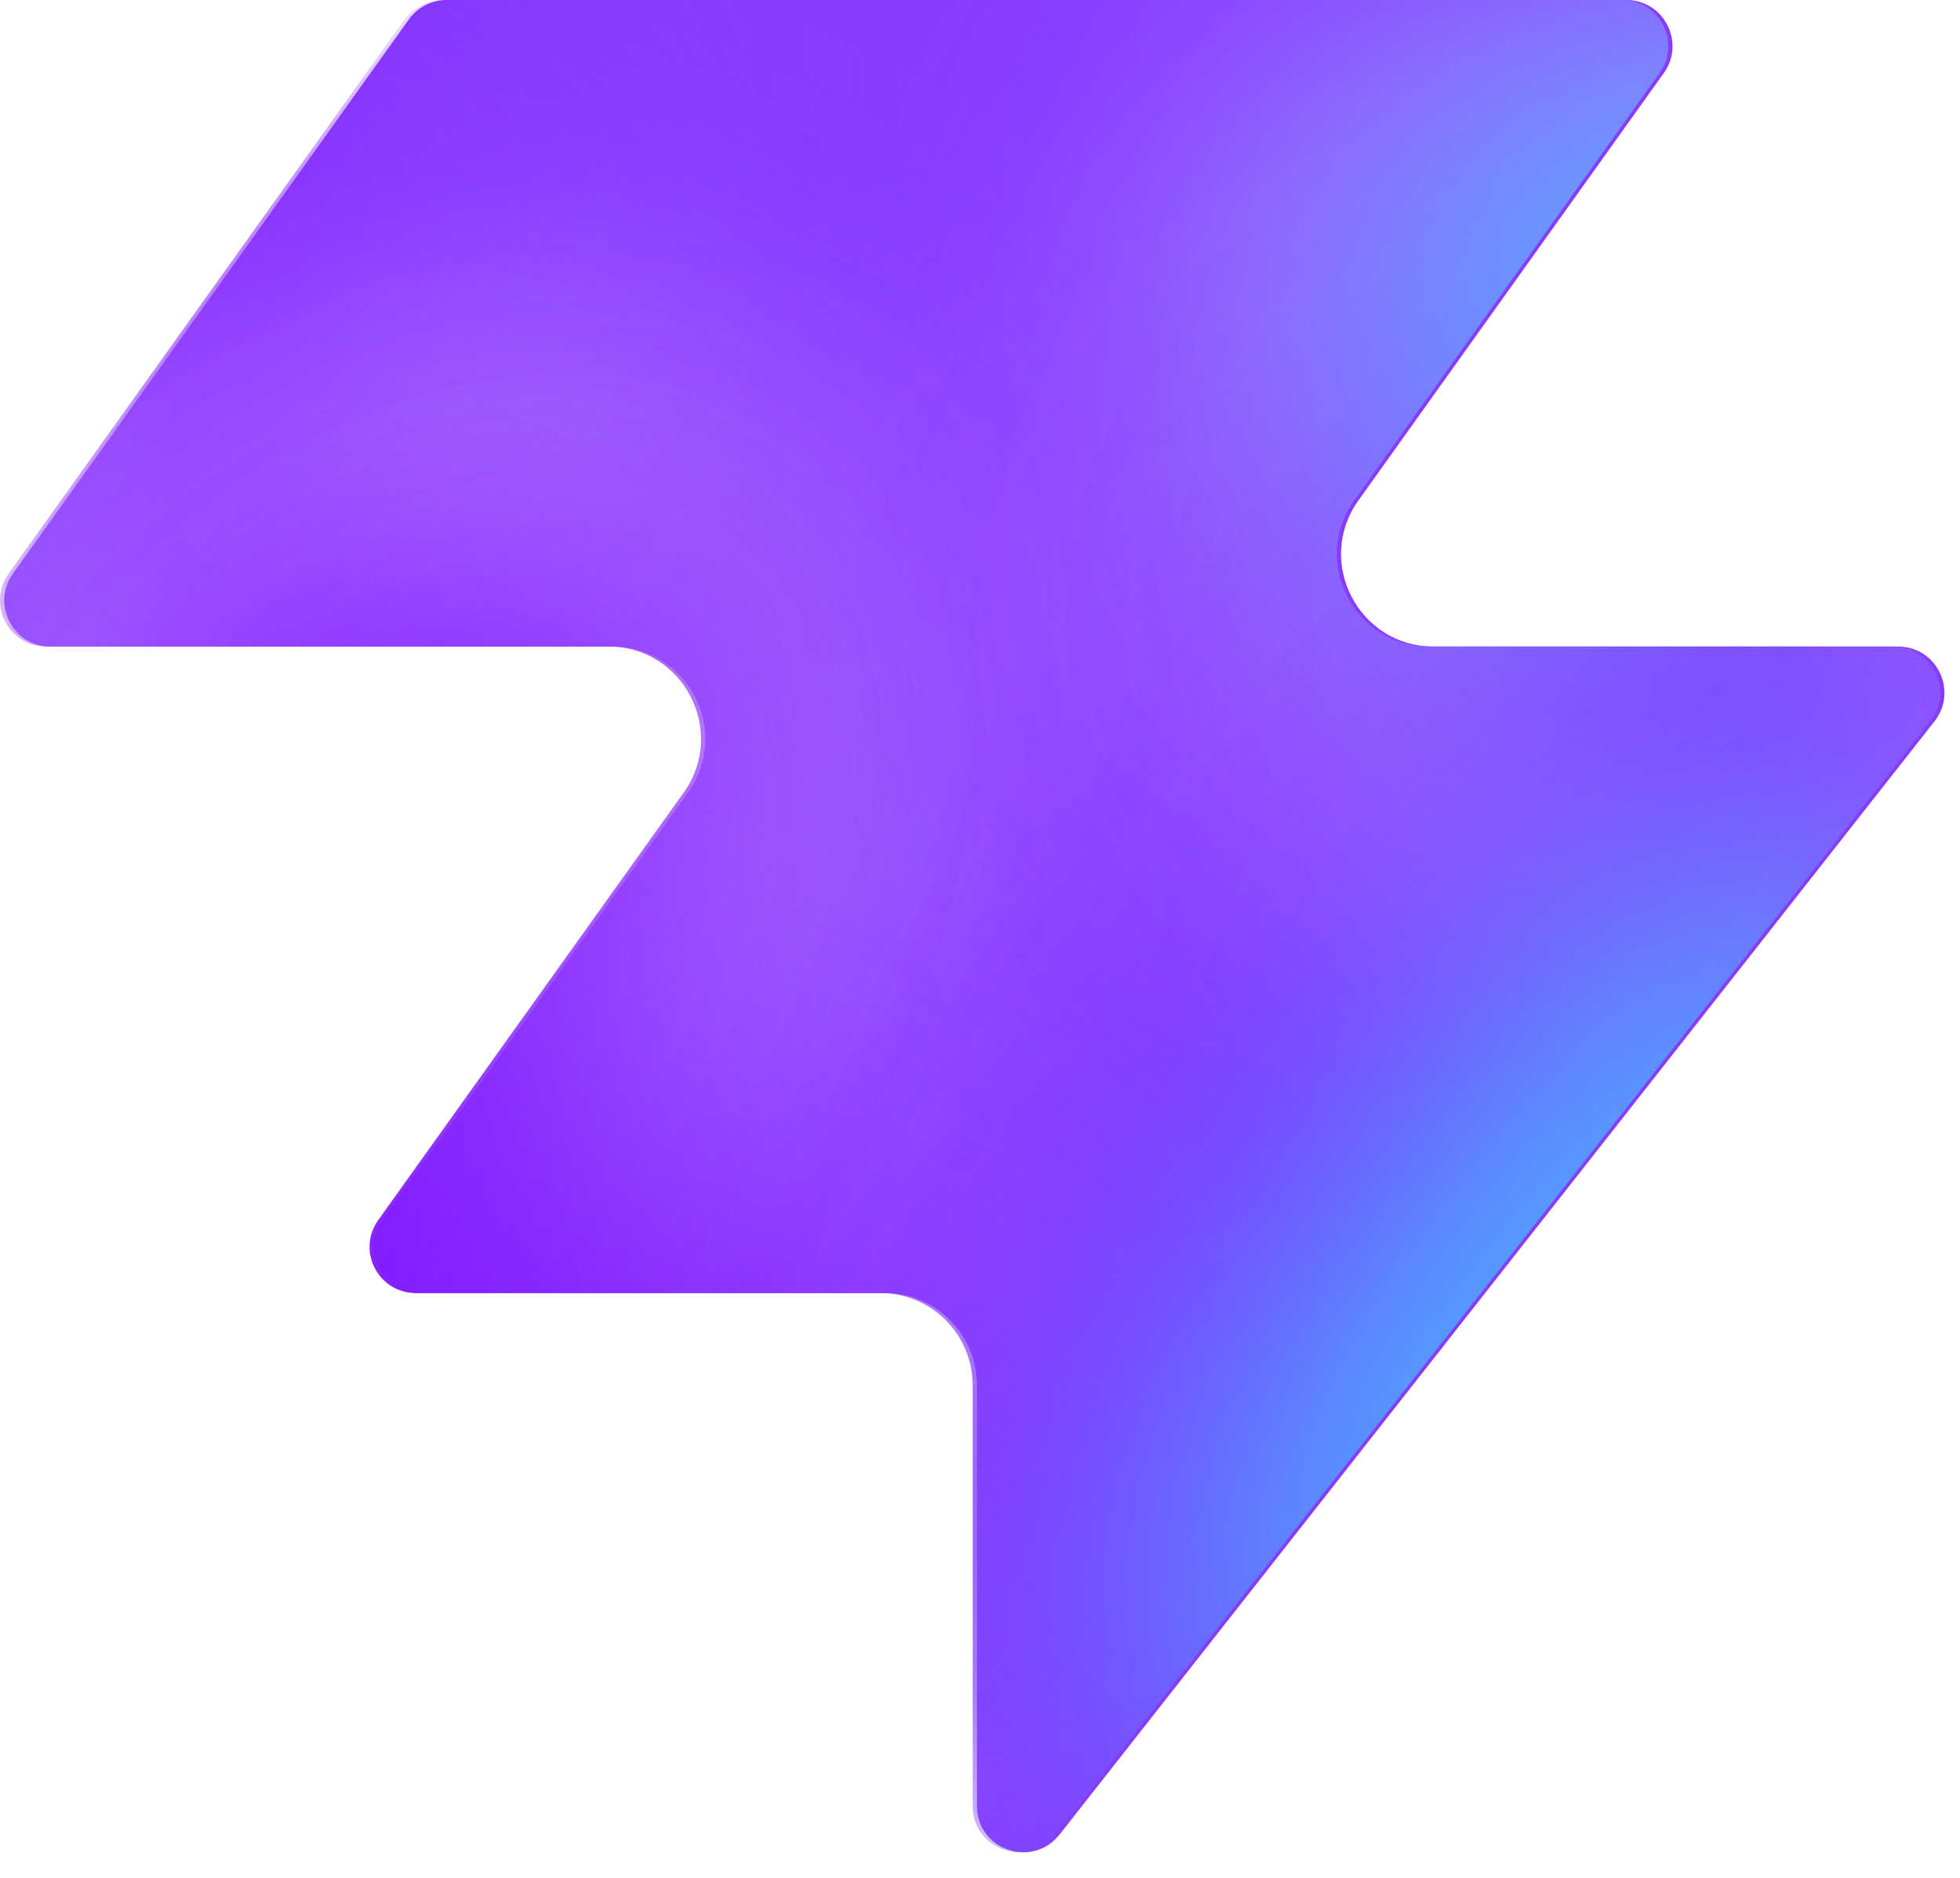
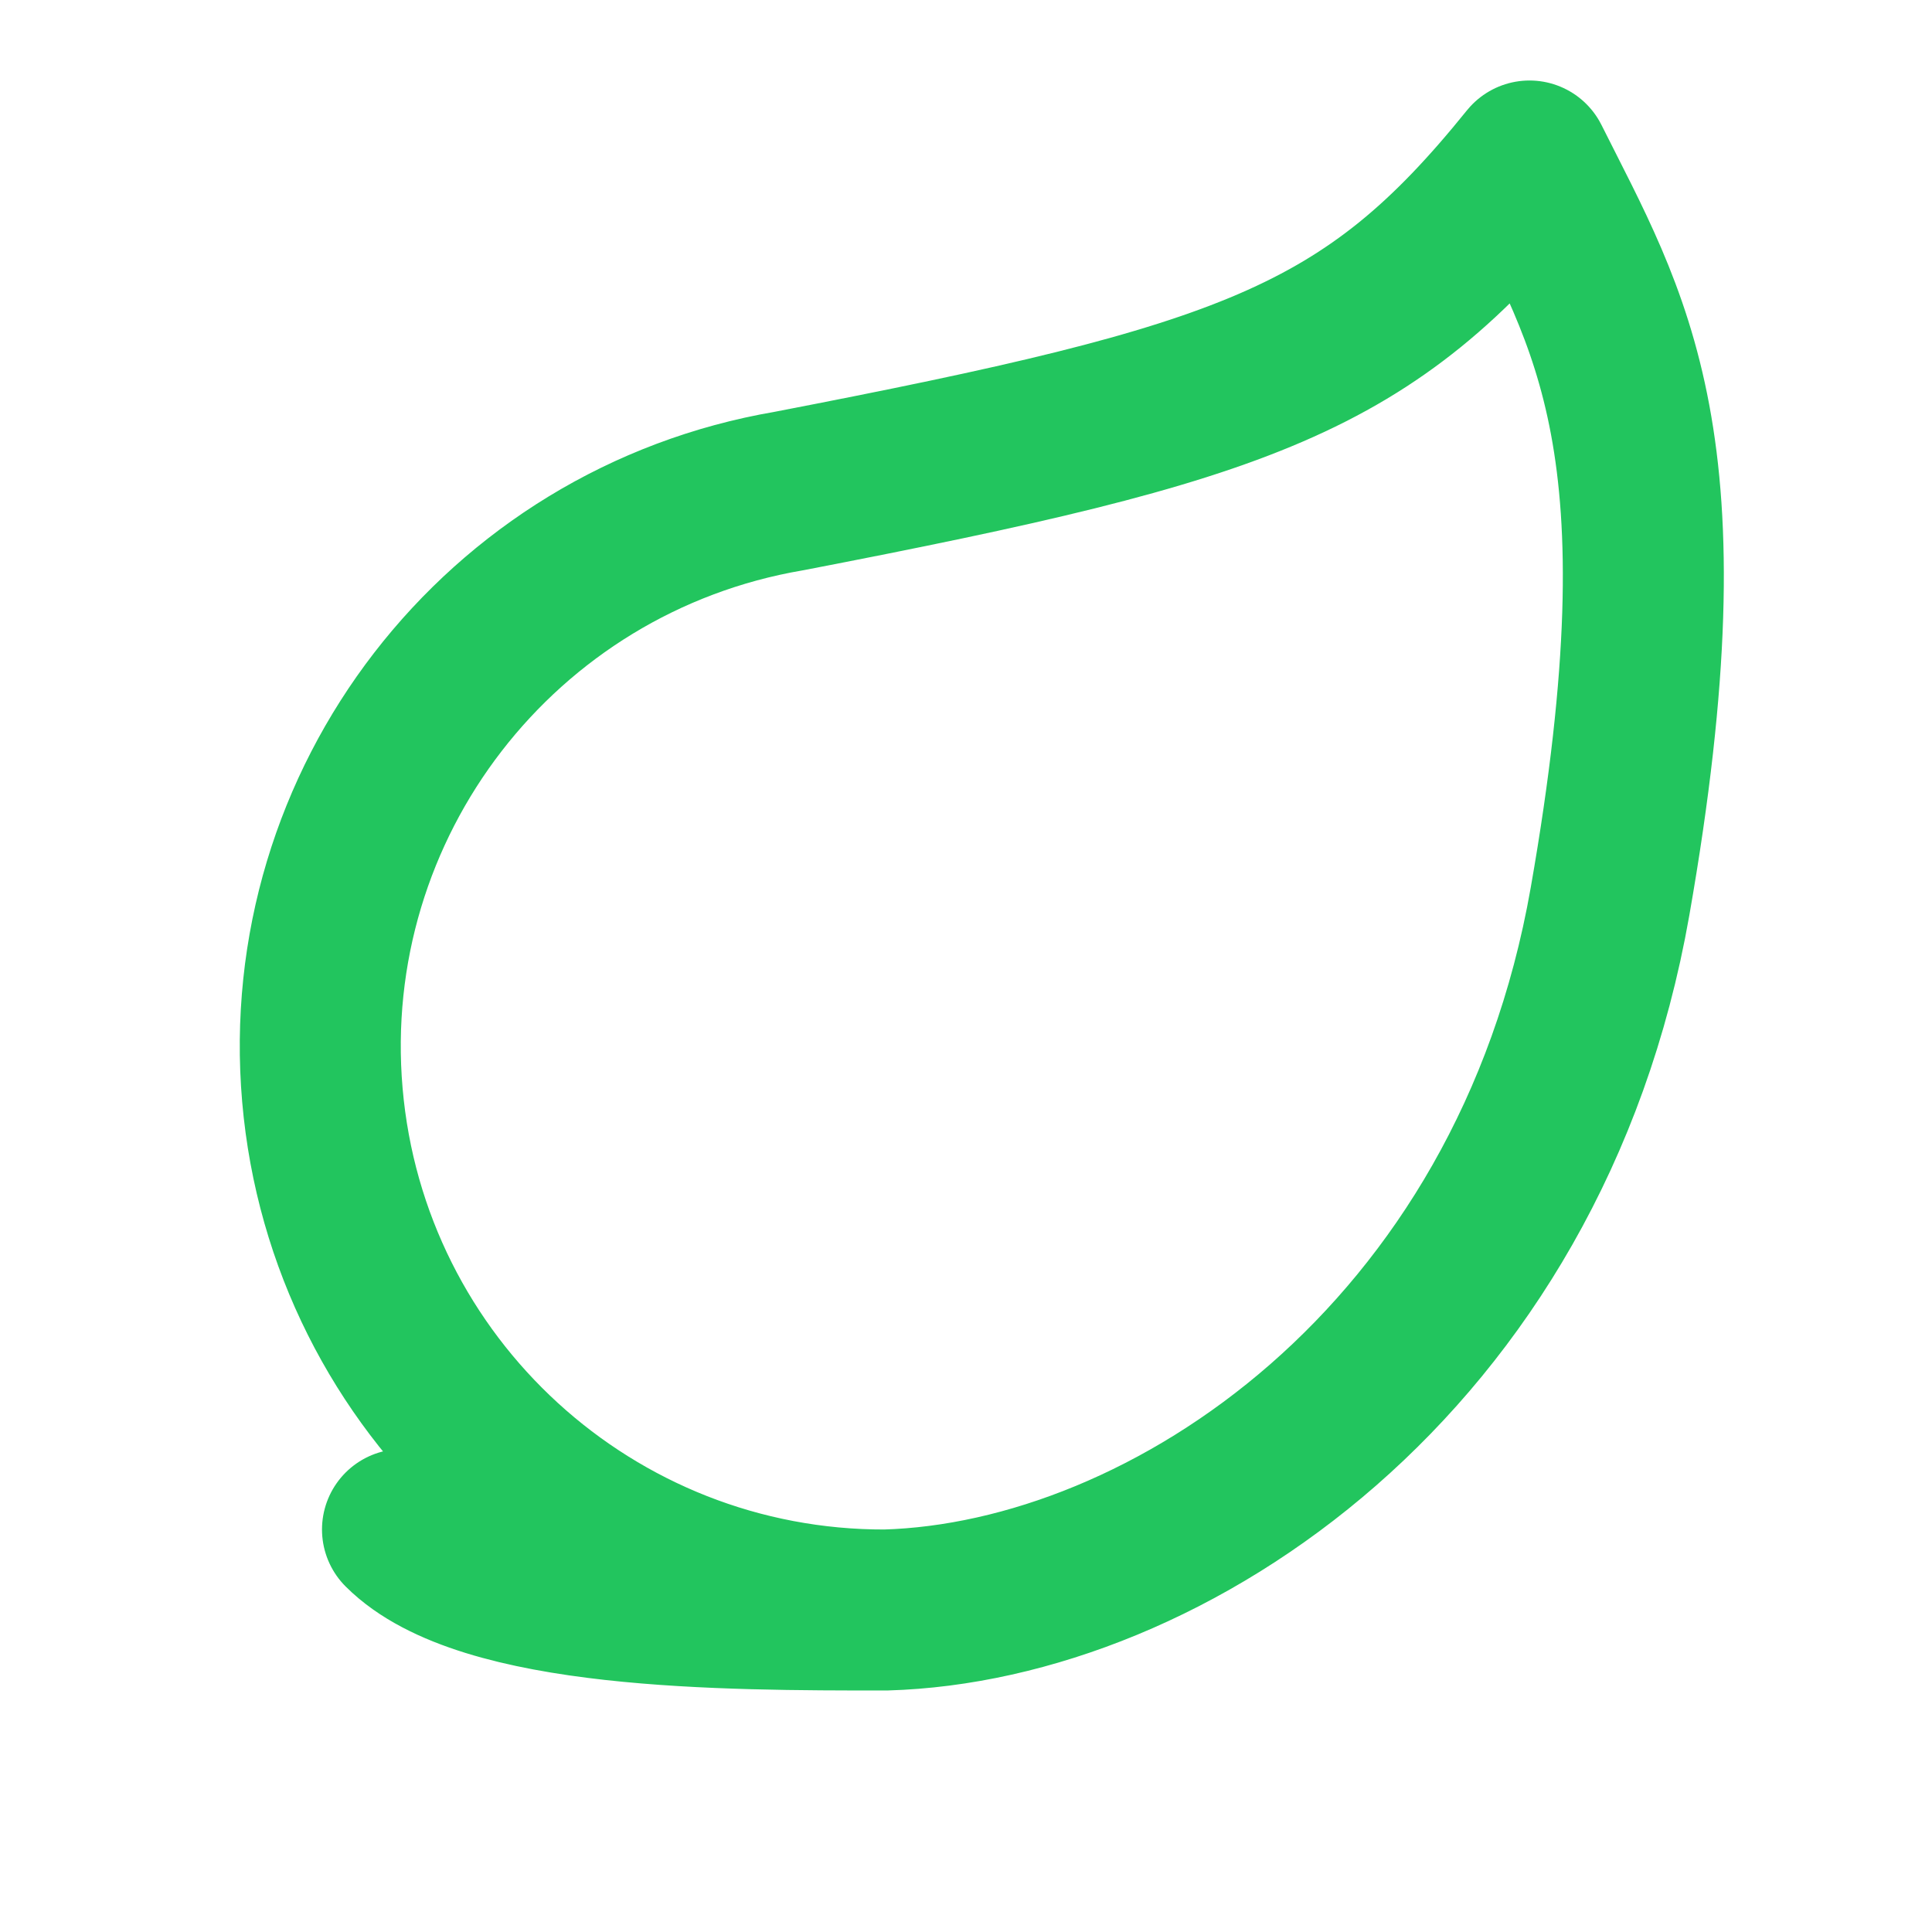
- <svg xmlns="http://www.w3.org/2000/svg" width="48" height="46" fill="none" viewBox="0 0 48 46">
-   <path fill="#863bff" d="M25.946 44.938c-.664.845-2.021.375-2.021-.698V33.937a2.26 2.26 0 0 0-2.262-2.262H10.287c-.92 0-1.456-1.04-.92-1.788l7.48-10.471c1.07-1.497 0-3.578-1.842-3.578H1.237c-.92 0-1.456-1.04-.92-1.788L10.013.474c.214-.297.556-.474.92-.474h28.894c.92 0 1.456 1.04.92 1.788l-7.48 10.471c-1.07 1.498 0 3.579 1.842 3.579h11.377c.943 0 1.473 1.088.89 1.83L25.947 44.94z" style="fill:#863bff;fill:color(display-p3 .525 .23 1);fill-opacity:1" />
-   <mask id="a" width="48" height="46" x="0" y="0" maskUnits="userSpaceOnUse" style="mask-type:alpha">
-     <path fill="#000" d="M25.842 44.938c-.664.844-2.021.375-2.021-.698V33.937a2.26 2.26 0 0 0-2.262-2.262H10.183c-.92 0-1.456-1.04-.92-1.788l7.48-10.471c1.07-1.498 0-3.579-1.842-3.579H1.133c-.92 0-1.456-1.04-.92-1.787L9.91.473c.214-.297.556-.474.92-.474h28.894c.92 0 1.456 1.04.92 1.788l-7.48 10.471c-1.07 1.498 0 3.578 1.842 3.578h11.377c.943 0 1.473 1.088.89 1.832L25.843 44.94z" style="fill:#000;fill-opacity:1" />
-   </mask>
-   <g mask="url(#a)">
-     <g filter="url(#b)">
-       <ellipse cx="5.508" cy="14.704" fill="#ede6ff" rx="5.508" ry="14.704" style="fill:#ede6ff;fill:color(display-p3 .927 .903 1);fill-opacity:1" transform="matrix(.00324 1 1 -.00324 -4.47 31.516)" />
-     </g>
-     <g filter="url(#c)">
-       <ellipse cx="10.399" cy="29.851" fill="#ede6ff" rx="10.399" ry="29.851" style="fill:#ede6ff;fill:color(display-p3 .927 .903 1);fill-opacity:1" transform="matrix(.00324 1 1 -.00324 -39.328 7.883)" />
-     </g>
-     <g filter="url(#d)">
-       <ellipse cx="5.508" cy="30.487" fill="#7e14ff" rx="5.508" ry="30.487" style="fill:#7e14ff;fill:color(display-p3 .492 .077 1);fill-opacity:1" transform="rotate(89.814 -25.913 -14.639)scale(1 -1)" />
-     </g>
-     <g filter="url(#e)">
-       <ellipse cx="5.508" cy="30.599" fill="#7e14ff" rx="5.508" ry="30.599" style="fill:#7e14ff;fill:color(display-p3 .492 .077 1);fill-opacity:1" transform="rotate(89.814 -32.644 -3.334)scale(1 -1)" />
-     </g>
-     <g filter="url(#f)">
-       <ellipse cx="5.508" cy="30.599" fill="#7e14ff" rx="5.508" ry="30.599" style="fill:#7e14ff;fill:color(display-p3 .492 .077 1);fill-opacity:1" transform="matrix(.00324 1 1 -.00324 -34.34 30.47)" />
-     </g>
-     <g filter="url(#g)">
-       <ellipse cx="14.072" cy="22.078" fill="#ede6ff" rx="14.072" ry="22.078" style="fill:#ede6ff;fill:color(display-p3 .927 .903 1);fill-opacity:1" transform="rotate(93.35 24.506 48.493)scale(-1 1)" />
-     </g>
-     <g filter="url(#h)">
-       <ellipse cx="3.47" cy="21.501" fill="#7e14ff" rx="3.47" ry="21.501" style="fill:#7e14ff;fill:color(display-p3 .492 .077 1);fill-opacity:1" transform="rotate(89.009 28.708 47.59)scale(-1 1)" />
-     </g>
-     <g filter="url(#i)">
-       <ellipse cx="3.47" cy="21.501" fill="#7e14ff" rx="3.47" ry="21.501" style="fill:#7e14ff;fill:color(display-p3 .492 .077 1);fill-opacity:1" transform="rotate(89.009 28.708 47.59)scale(-1 1)" />
-     </g>
-     <g filter="url(#j)">
-       <ellipse cx=".387" cy="8.972" fill="#7e14ff" rx="4.407" ry="29.108" style="fill:#7e14ff;fill:color(display-p3 .492 .077 1);fill-opacity:1" transform="rotate(39.51 .387 8.972)" />
-     </g>
-     <g filter="url(#k)">
-       <ellipse cx="47.523" cy="-6.092" fill="#7e14ff" rx="4.407" ry="29.108" style="fill:#7e14ff;fill:color(display-p3 .492 .077 1);fill-opacity:1" transform="rotate(37.892 47.523 -6.092)" />
-     </g>
-     <g filter="url(#l)">
-       <ellipse cx="41.412" cy="6.333" fill="#47bfff" rx="5.971" ry="9.665" style="fill:#47bfff;fill:color(display-p3 .28 .748 1);fill-opacity:1" transform="rotate(37.892 41.412 6.333)" />
-     </g>
-     <g filter="url(#m)">
-       <ellipse cx="-1.879" cy="38.332" fill="#7e14ff" rx="4.407" ry="29.108" style="fill:#7e14ff;fill:color(display-p3 .492 .077 1);fill-opacity:1" transform="rotate(37.892 -1.88 38.332)" />
-     </g>
-     <g filter="url(#n)">
-       <ellipse cx="-1.879" cy="38.332" fill="#7e14ff" rx="4.407" ry="29.108" style="fill:#7e14ff;fill:color(display-p3 .492 .077 1);fill-opacity:1" transform="rotate(37.892 -1.88 38.332)" />
-     </g>
-     <g filter="url(#o)">
-       <ellipse cx="35.651" cy="29.907" fill="#7e14ff" rx="4.407" ry="29.108" style="fill:#7e14ff;fill:color(display-p3 .492 .077 1);fill-opacity:1" transform="rotate(37.892 35.651 29.907)" />
-     </g>
-     <g filter="url(#p)">
-       <ellipse cx="38.418" cy="32.4" fill="#47bfff" rx="5.971" ry="15.297" style="fill:#47bfff;fill:color(display-p3 .28 .748 1);fill-opacity:1" transform="rotate(37.892 38.418 32.4)" />
-     </g>
-   </g>
-   <defs>
-     <filter id="b" width="60.045" height="41.654" x="-19.77" y="16.149" color-interpolation-filters="sRGB" filterUnits="userSpaceOnUse">
-       <feFlood flood-opacity="0" result="BackgroundImageFix" />
-       <feBlend in="SourceGraphic" in2="BackgroundImageFix" result="shape" />
-       <feGaussianBlur result="effect1_foregroundBlur_2002_17158" stdDeviation="7.659" />
-     </filter>
-     <filter id="c" width="90.34" height="51.437" x="-54.613" y="-7.533" color-interpolation-filters="sRGB" filterUnits="userSpaceOnUse">
-       <feFlood flood-opacity="0" result="BackgroundImageFix" />
-       <feBlend in="SourceGraphic" in2="BackgroundImageFix" result="shape" />
-       <feGaussianBlur result="effect1_foregroundBlur_2002_17158" stdDeviation="7.659" />
-     </filter>
-     <filter id="d" width="79.355" height="29.4" x="-49.64" y="2.03" color-interpolation-filters="sRGB" filterUnits="userSpaceOnUse">
-       <feFlood flood-opacity="0" result="BackgroundImageFix" />
-       <feBlend in="SourceGraphic" in2="BackgroundImageFix" result="shape" />
-       <feGaussianBlur result="effect1_foregroundBlur_2002_17158" stdDeviation="4.596" />
-     </filter>
-     <filter id="e" width="79.579" height="29.4" x="-45.045" y="20.029" color-interpolation-filters="sRGB" filterUnits="userSpaceOnUse">
-       <feFlood flood-opacity="0" result="BackgroundImageFix" />
-       <feBlend in="SourceGraphic" in2="BackgroundImageFix" result="shape" />
-       <feGaussianBlur result="effect1_foregroundBlur_2002_17158" stdDeviation="4.596" />
-     </filter>
-     <filter id="f" width="79.579" height="29.4" x="-43.513" y="21.178" color-interpolation-filters="sRGB" filterUnits="userSpaceOnUse">
-       <feFlood flood-opacity="0" result="BackgroundImageFix" />
-       <feBlend in="SourceGraphic" in2="BackgroundImageFix" result="shape" />
-       <feGaussianBlur result="effect1_foregroundBlur_2002_17158" stdDeviation="4.596" />
-     </filter>
-     <filter id="g" width="74.749" height="58.852" x="15.756" y="-17.901" color-interpolation-filters="sRGB" filterUnits="userSpaceOnUse">
-       <feFlood flood-opacity="0" result="BackgroundImageFix" />
-       <feBlend in="SourceGraphic" in2="BackgroundImageFix" result="shape" />
-       <feGaussianBlur result="effect1_foregroundBlur_2002_17158" stdDeviation="7.659" />
-     </filter>
-     <filter id="h" width="61.377" height="25.362" x="23.548" y="2.284" color-interpolation-filters="sRGB" filterUnits="userSpaceOnUse">
-       <feFlood flood-opacity="0" result="BackgroundImageFix" />
-       <feBlend in="SourceGraphic" in2="BackgroundImageFix" result="shape" />
-       <feGaussianBlur result="effect1_foregroundBlur_2002_17158" stdDeviation="4.596" />
-     </filter>
-     <filter id="i" width="61.377" height="25.362" x="23.548" y="2.284" color-interpolation-filters="sRGB" filterUnits="userSpaceOnUse">
-       <feFlood flood-opacity="0" result="BackgroundImageFix" />
-       <feBlend in="SourceGraphic" in2="BackgroundImageFix" result="shape" />
-       <feGaussianBlur result="effect1_foregroundBlur_2002_17158" stdDeviation="4.596" />
-     </filter>
-     <filter id="j" width="56.045" height="63.649" x="-27.636" y="-22.853" color-interpolation-filters="sRGB" filterUnits="userSpaceOnUse">
-       <feFlood flood-opacity="0" result="BackgroundImageFix" />
-       <feBlend in="SourceGraphic" in2="BackgroundImageFix" result="shape" />
-       <feGaussianBlur result="effect1_foregroundBlur_2002_17158" stdDeviation="4.596" />
-     </filter>
-     <filter id="k" width="54.814" height="64.646" x="20.116" y="-38.415" color-interpolation-filters="sRGB" filterUnits="userSpaceOnUse">
-       <feFlood flood-opacity="0" result="BackgroundImageFix" />
-       <feBlend in="SourceGraphic" in2="BackgroundImageFix" result="shape" />
-       <feGaussianBlur result="effect1_foregroundBlur_2002_17158" stdDeviation="4.596" />
-     </filter>
-     <filter id="l" width="33.541" height="35.313" x="24.641" y="-11.323" color-interpolation-filters="sRGB" filterUnits="userSpaceOnUse">
-       <feFlood flood-opacity="0" result="BackgroundImageFix" />
-       <feBlend in="SourceGraphic" in2="BackgroundImageFix" result="shape" />
-       <feGaussianBlur result="effect1_foregroundBlur_2002_17158" stdDeviation="4.596" />
-     </filter>
-     <filter id="m" width="54.814" height="64.646" x="-29.286" y="6.009" color-interpolation-filters="sRGB" filterUnits="userSpaceOnUse">
-       <feFlood flood-opacity="0" result="BackgroundImageFix" />
-       <feBlend in="SourceGraphic" in2="BackgroundImageFix" result="shape" />
-       <feGaussianBlur result="effect1_foregroundBlur_2002_17158" stdDeviation="4.596" />
-     </filter>
-     <filter id="n" width="54.814" height="64.646" x="-29.286" y="6.009" color-interpolation-filters="sRGB" filterUnits="userSpaceOnUse">
-       <feFlood flood-opacity="0" result="BackgroundImageFix" />
-       <feBlend in="SourceGraphic" in2="BackgroundImageFix" result="shape" />
-       <feGaussianBlur result="effect1_foregroundBlur_2002_17158" stdDeviation="4.596" />
-     </filter>
-     <filter id="o" width="54.814" height="64.646" x="8.244" y="-2.416" color-interpolation-filters="sRGB" filterUnits="userSpaceOnUse">
-       <feFlood flood-opacity="0" result="BackgroundImageFix" />
-       <feBlend in="SourceGraphic" in2="BackgroundImageFix" result="shape" />
-       <feGaussianBlur result="effect1_foregroundBlur_2002_17158" stdDeviation="4.596" />
-     </filter>
-     <filter id="p" width="39.409" height="43.623" x="18.713" y="10.588" color-interpolation-filters="sRGB" filterUnits="userSpaceOnUse">
-       <feFlood flood-opacity="0" result="BackgroundImageFix" />
-       <feBlend in="SourceGraphic" in2="BackgroundImageFix" result="shape" />
-       <feGaussianBlur result="effect1_foregroundBlur_2002_17158" stdDeviation="4.596" />
-     </filter>
-   </defs>
+ <svg xmlns="http://www.w3.org/2000/svg" width="32" height="32" viewBox="0 0 24 24" fill="none" stroke="#22C55E" stroke-width="2" stroke-linecap="round" stroke-linejoin="round">
+   <path d="M11 20A7 7 0 0 1 9.8 6.1C15.5 5 17 4.48 19 2c1 2 2 3.5 1 9.2-1 5.7-5.5 8.7-9 8.8ZM11 20c-2 0-5 0-6-1" />
</svg>
